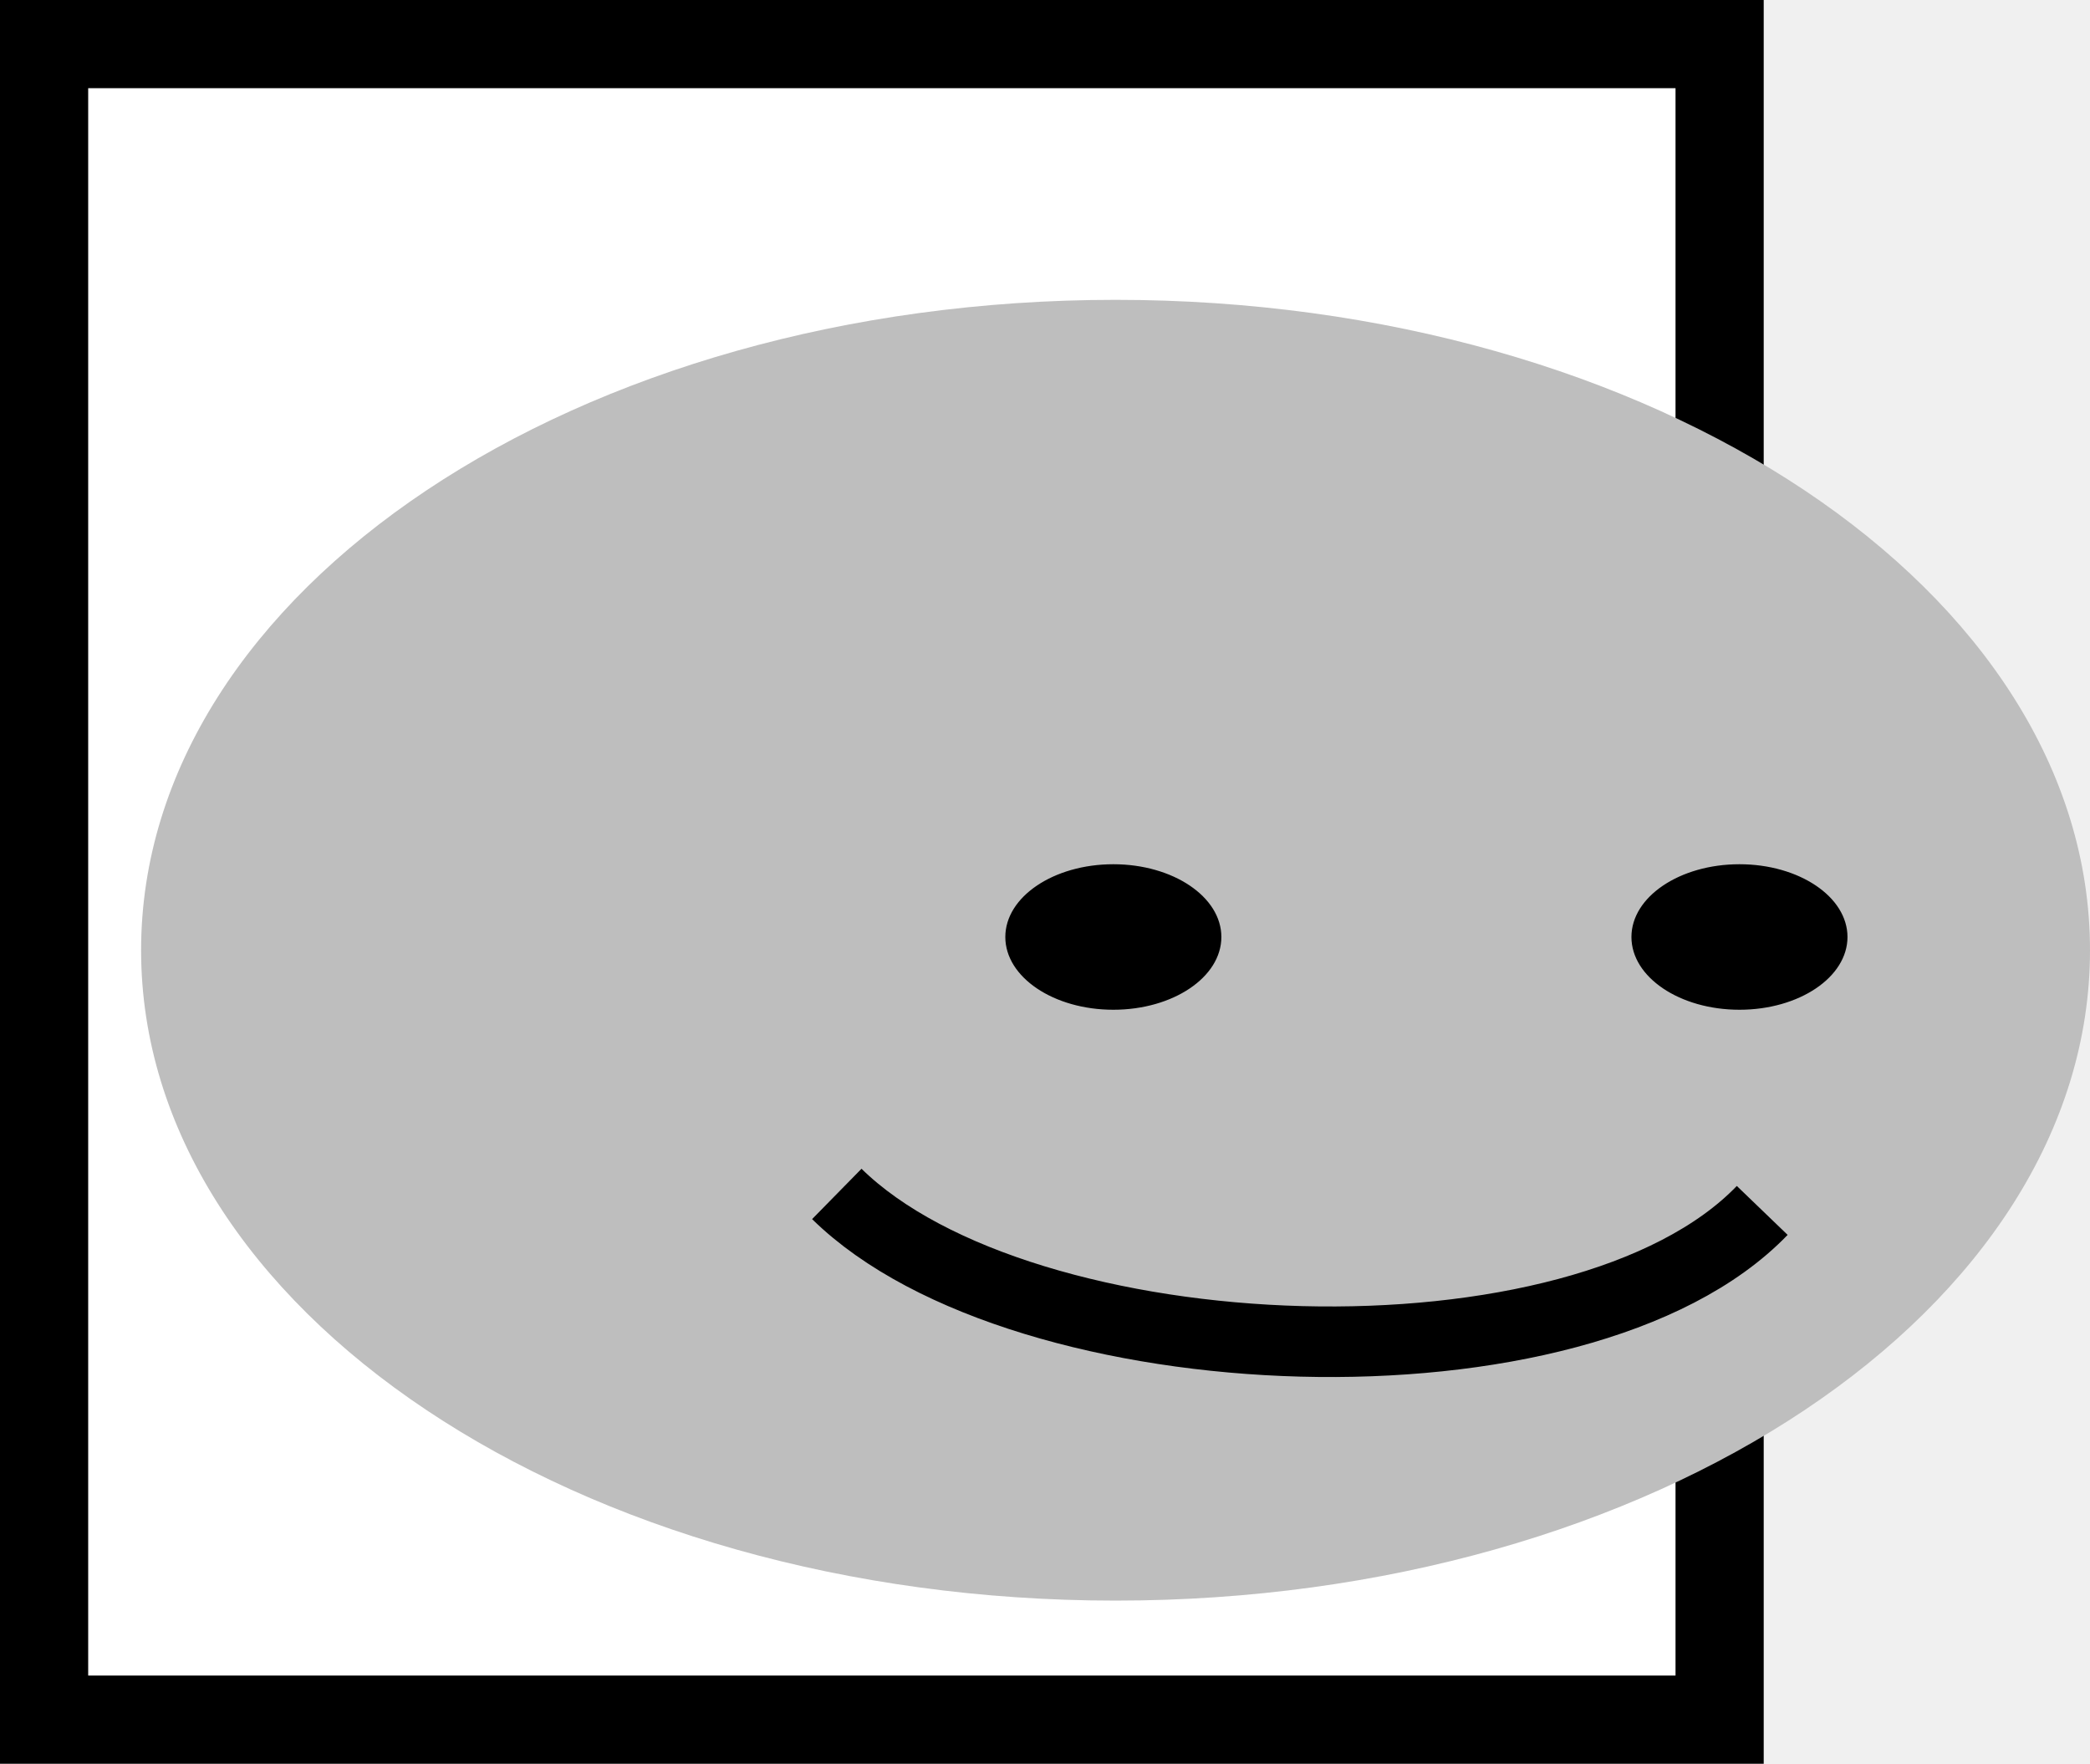
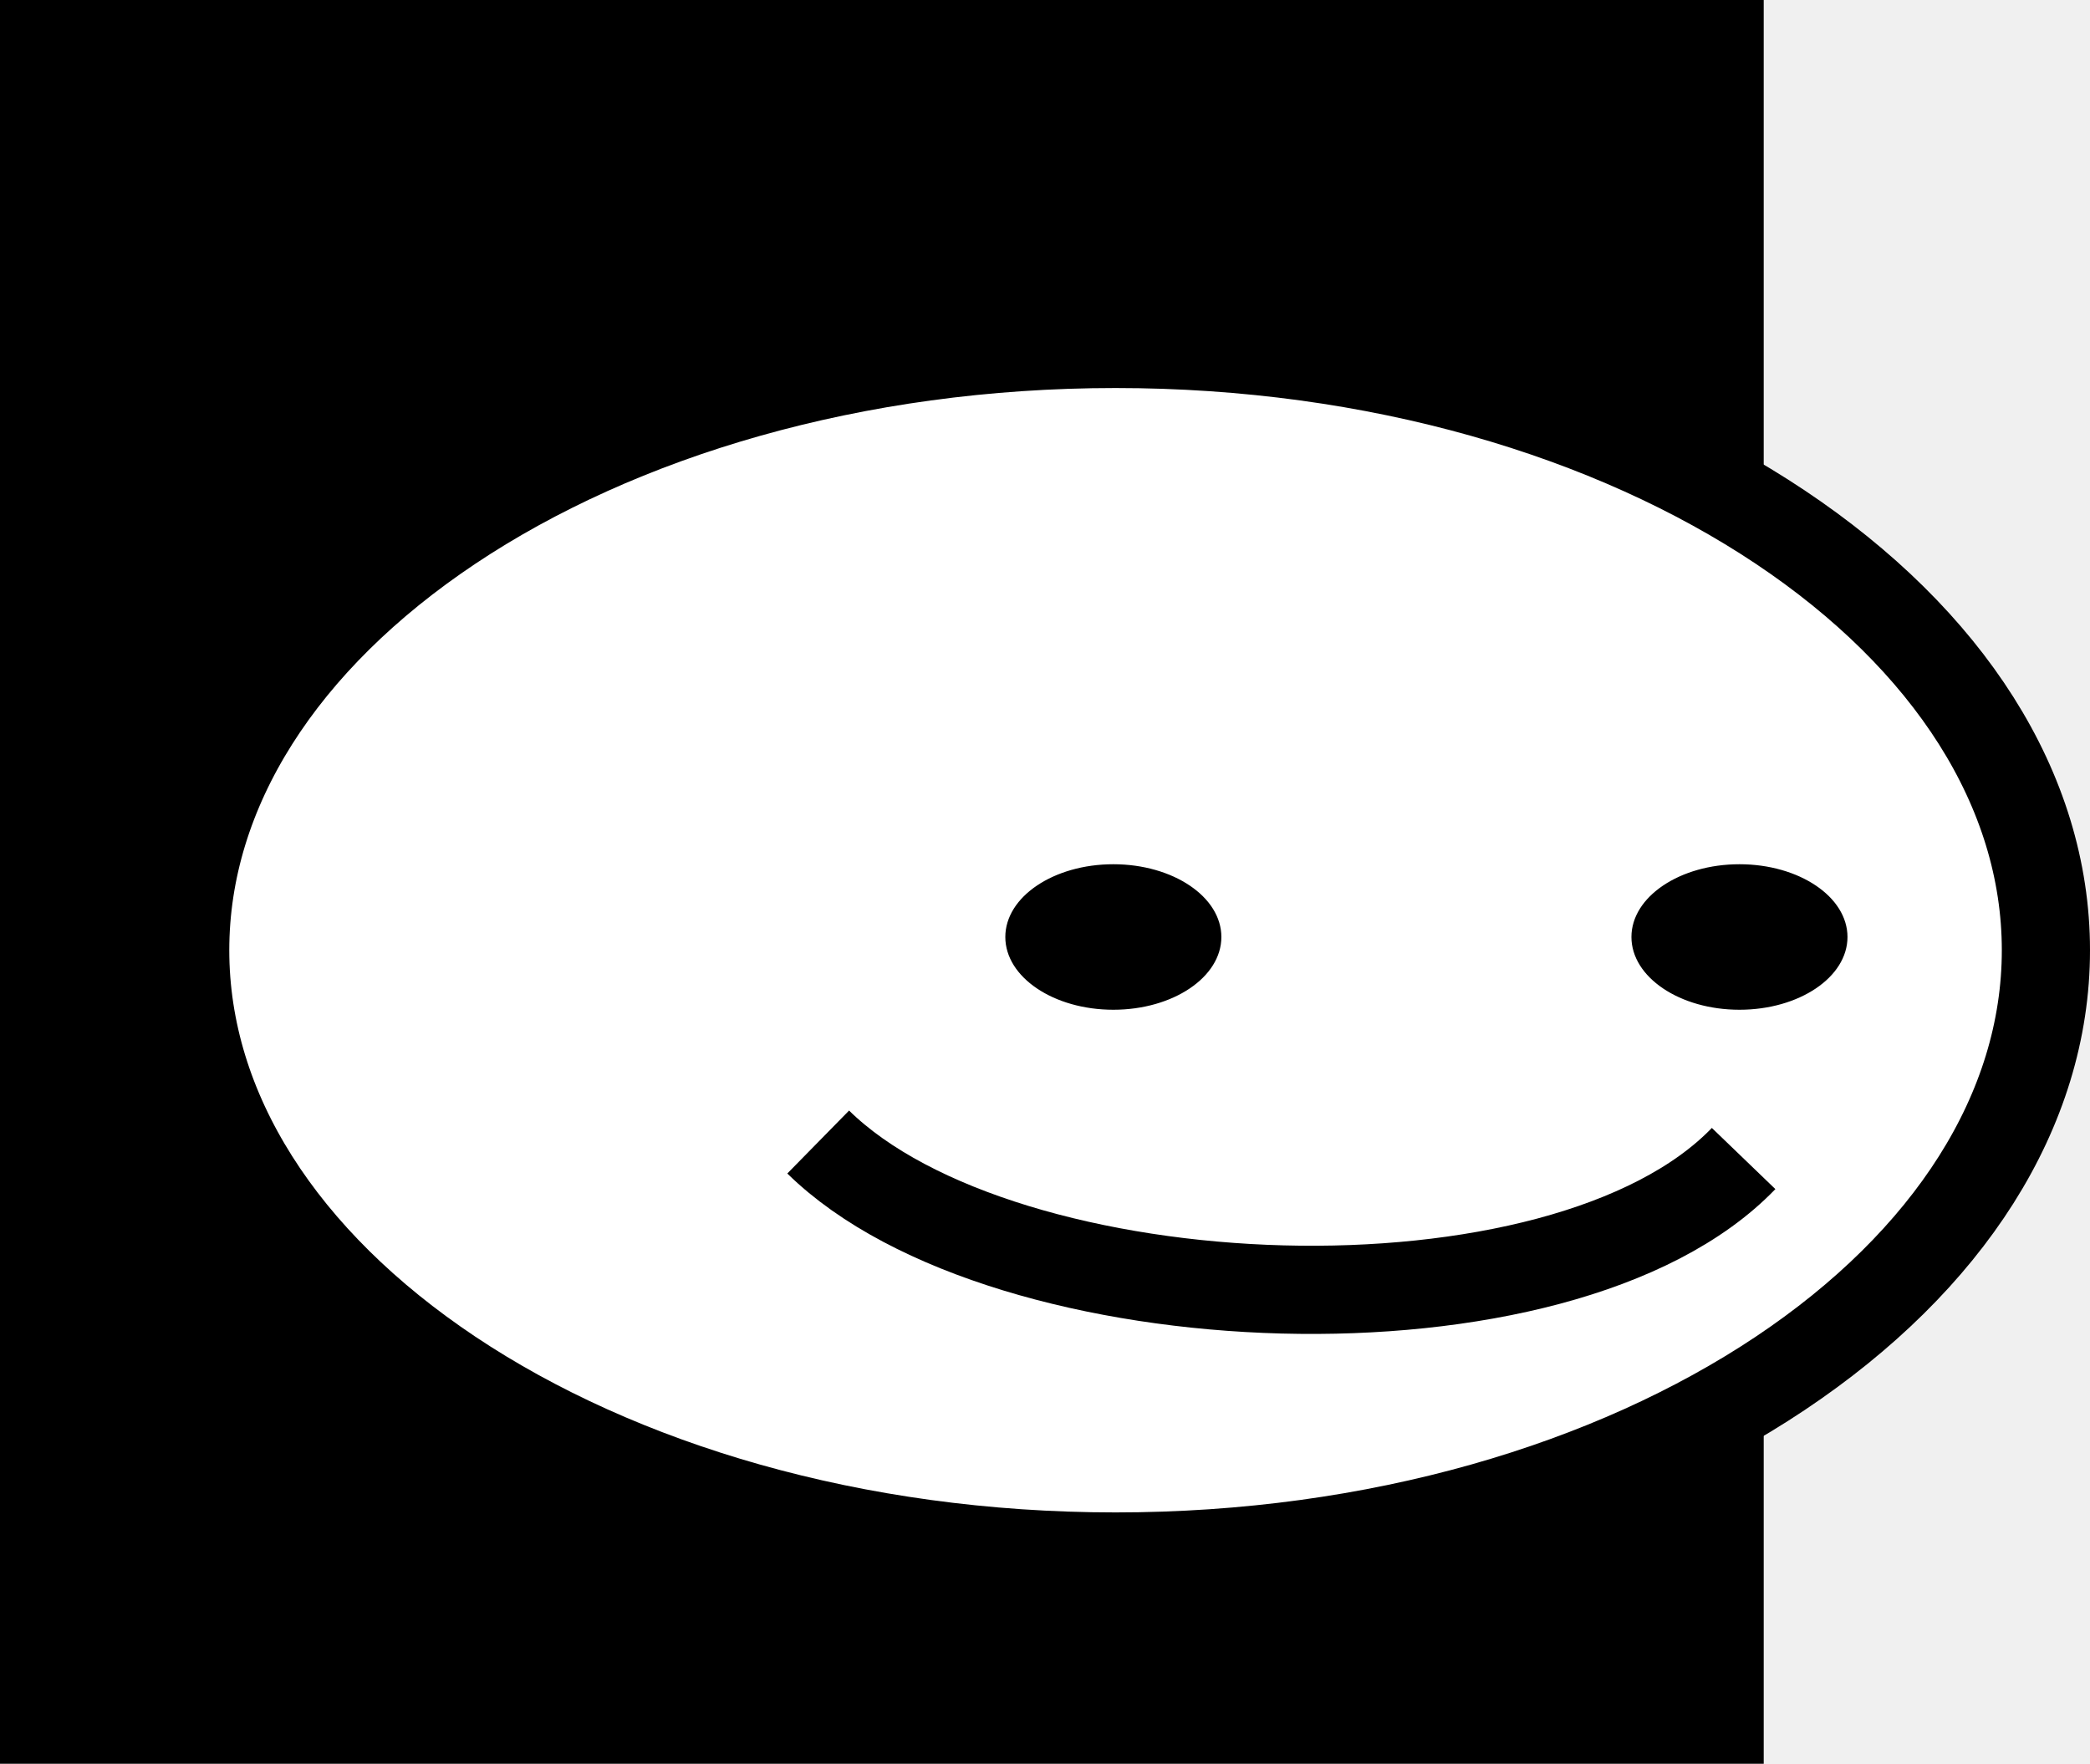
<svg xmlns="http://www.w3.org/2000/svg" width="474" height="400" viewBox="0 0 474 400" fill="none">
-   <rect x="10" y="10" width="380" height="380" fill="white" stroke="black" stroke-width="20" />
-   <ellipse cx="253" cy="215.5" rx="221" ry="147.5" fill="#BEBEBE" />
+   <rect x="10" y="10" width="380" height="380" fill="black" stroke="black" stroke-width="20" />
+   <path d="M253 78C312.326 78 365.585 94.067 403.72 119.52C441.923 145.018 464 179.148 464 215.5C464 251.852 441.923 285.982 403.72 311.48C365.585 336.933 312.326 353 253 353C193.674 353 140.415 336.933 102.28 311.48C64.077 285.982 42 251.852 42 215.5C42 179.148 64.077 145.018 102.28 119.52C140.415 94.067 193.674 78 253 78Z" fill="white" stroke="black" stroke-width="20" />
  <path d="M252.5 196.5C259.179 196.5 265.204 198.324 269.545 201.247C273.888 204.172 276.5 208.16 276.5 212.5C276.5 216.84 273.888 220.828 269.545 223.753C265.204 226.676 259.179 228.5 252.5 228.5C245.821 228.5 239.796 226.676 235.455 223.753C231.112 220.828 228.5 216.84 228.5 212.5C228.5 208.16 231.112 204.172 235.455 201.247C239.796 198.324 245.821 196.5 252.5 196.5Z" fill="black" stroke="black" />
  <path d="M394.5 196.5C401.179 196.5 407.204 198.324 411.545 201.247C415.888 204.172 418.5 208.16 418.5 212.5C418.5 216.84 415.888 220.828 411.545 223.753C407.204 226.676 401.179 228.5 394.5 228.5C387.821 228.5 381.796 226.676 377.455 223.753C373.112 220.828 370.5 216.84 370.5 212.5C370.5 208.16 373.112 204.172 377.455 201.247C381.796 198.324 387.821 196.5 394.5 196.5Z" fill="black" stroke="black" />
-   <path d="M189.783 270.772C231.978 312.178 358.479 317.283 399.662 274.512" stroke="black" stroke-width="16" />
+   <path d="M185.562 259C227.758 300.407 354.258 305.511 395.441 262.74" stroke="black" stroke-width="20" />
</svg>
